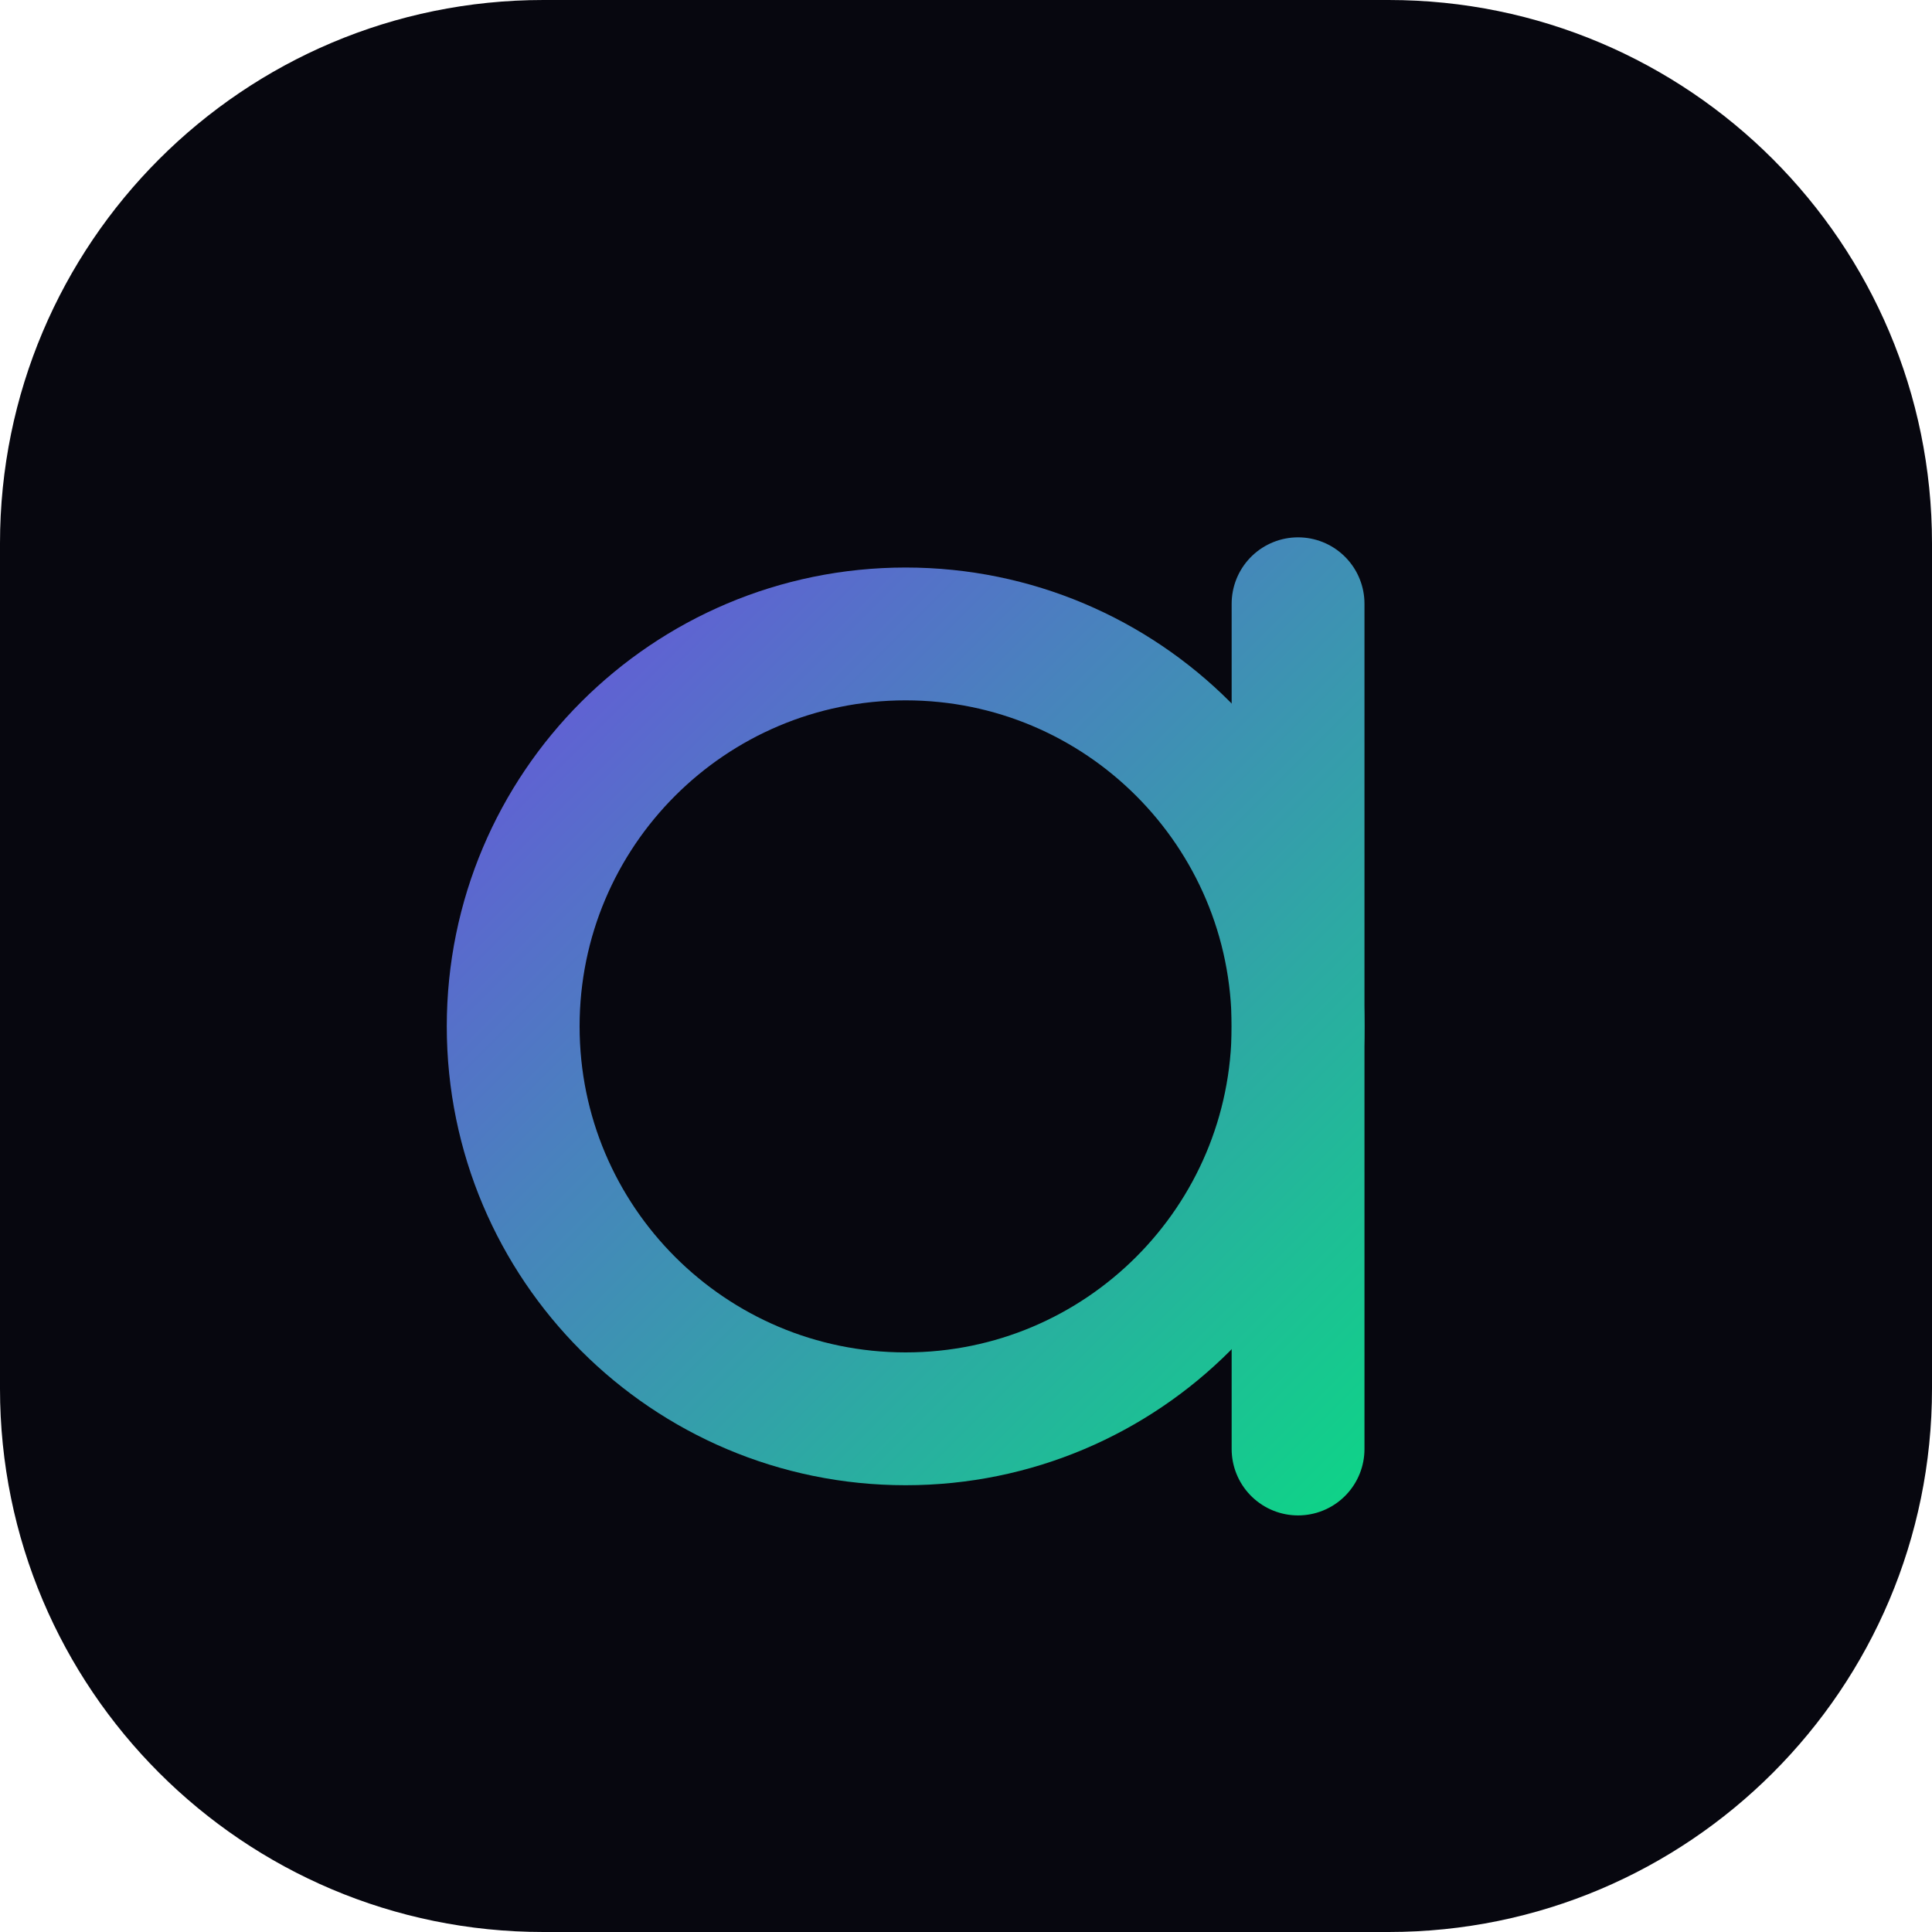
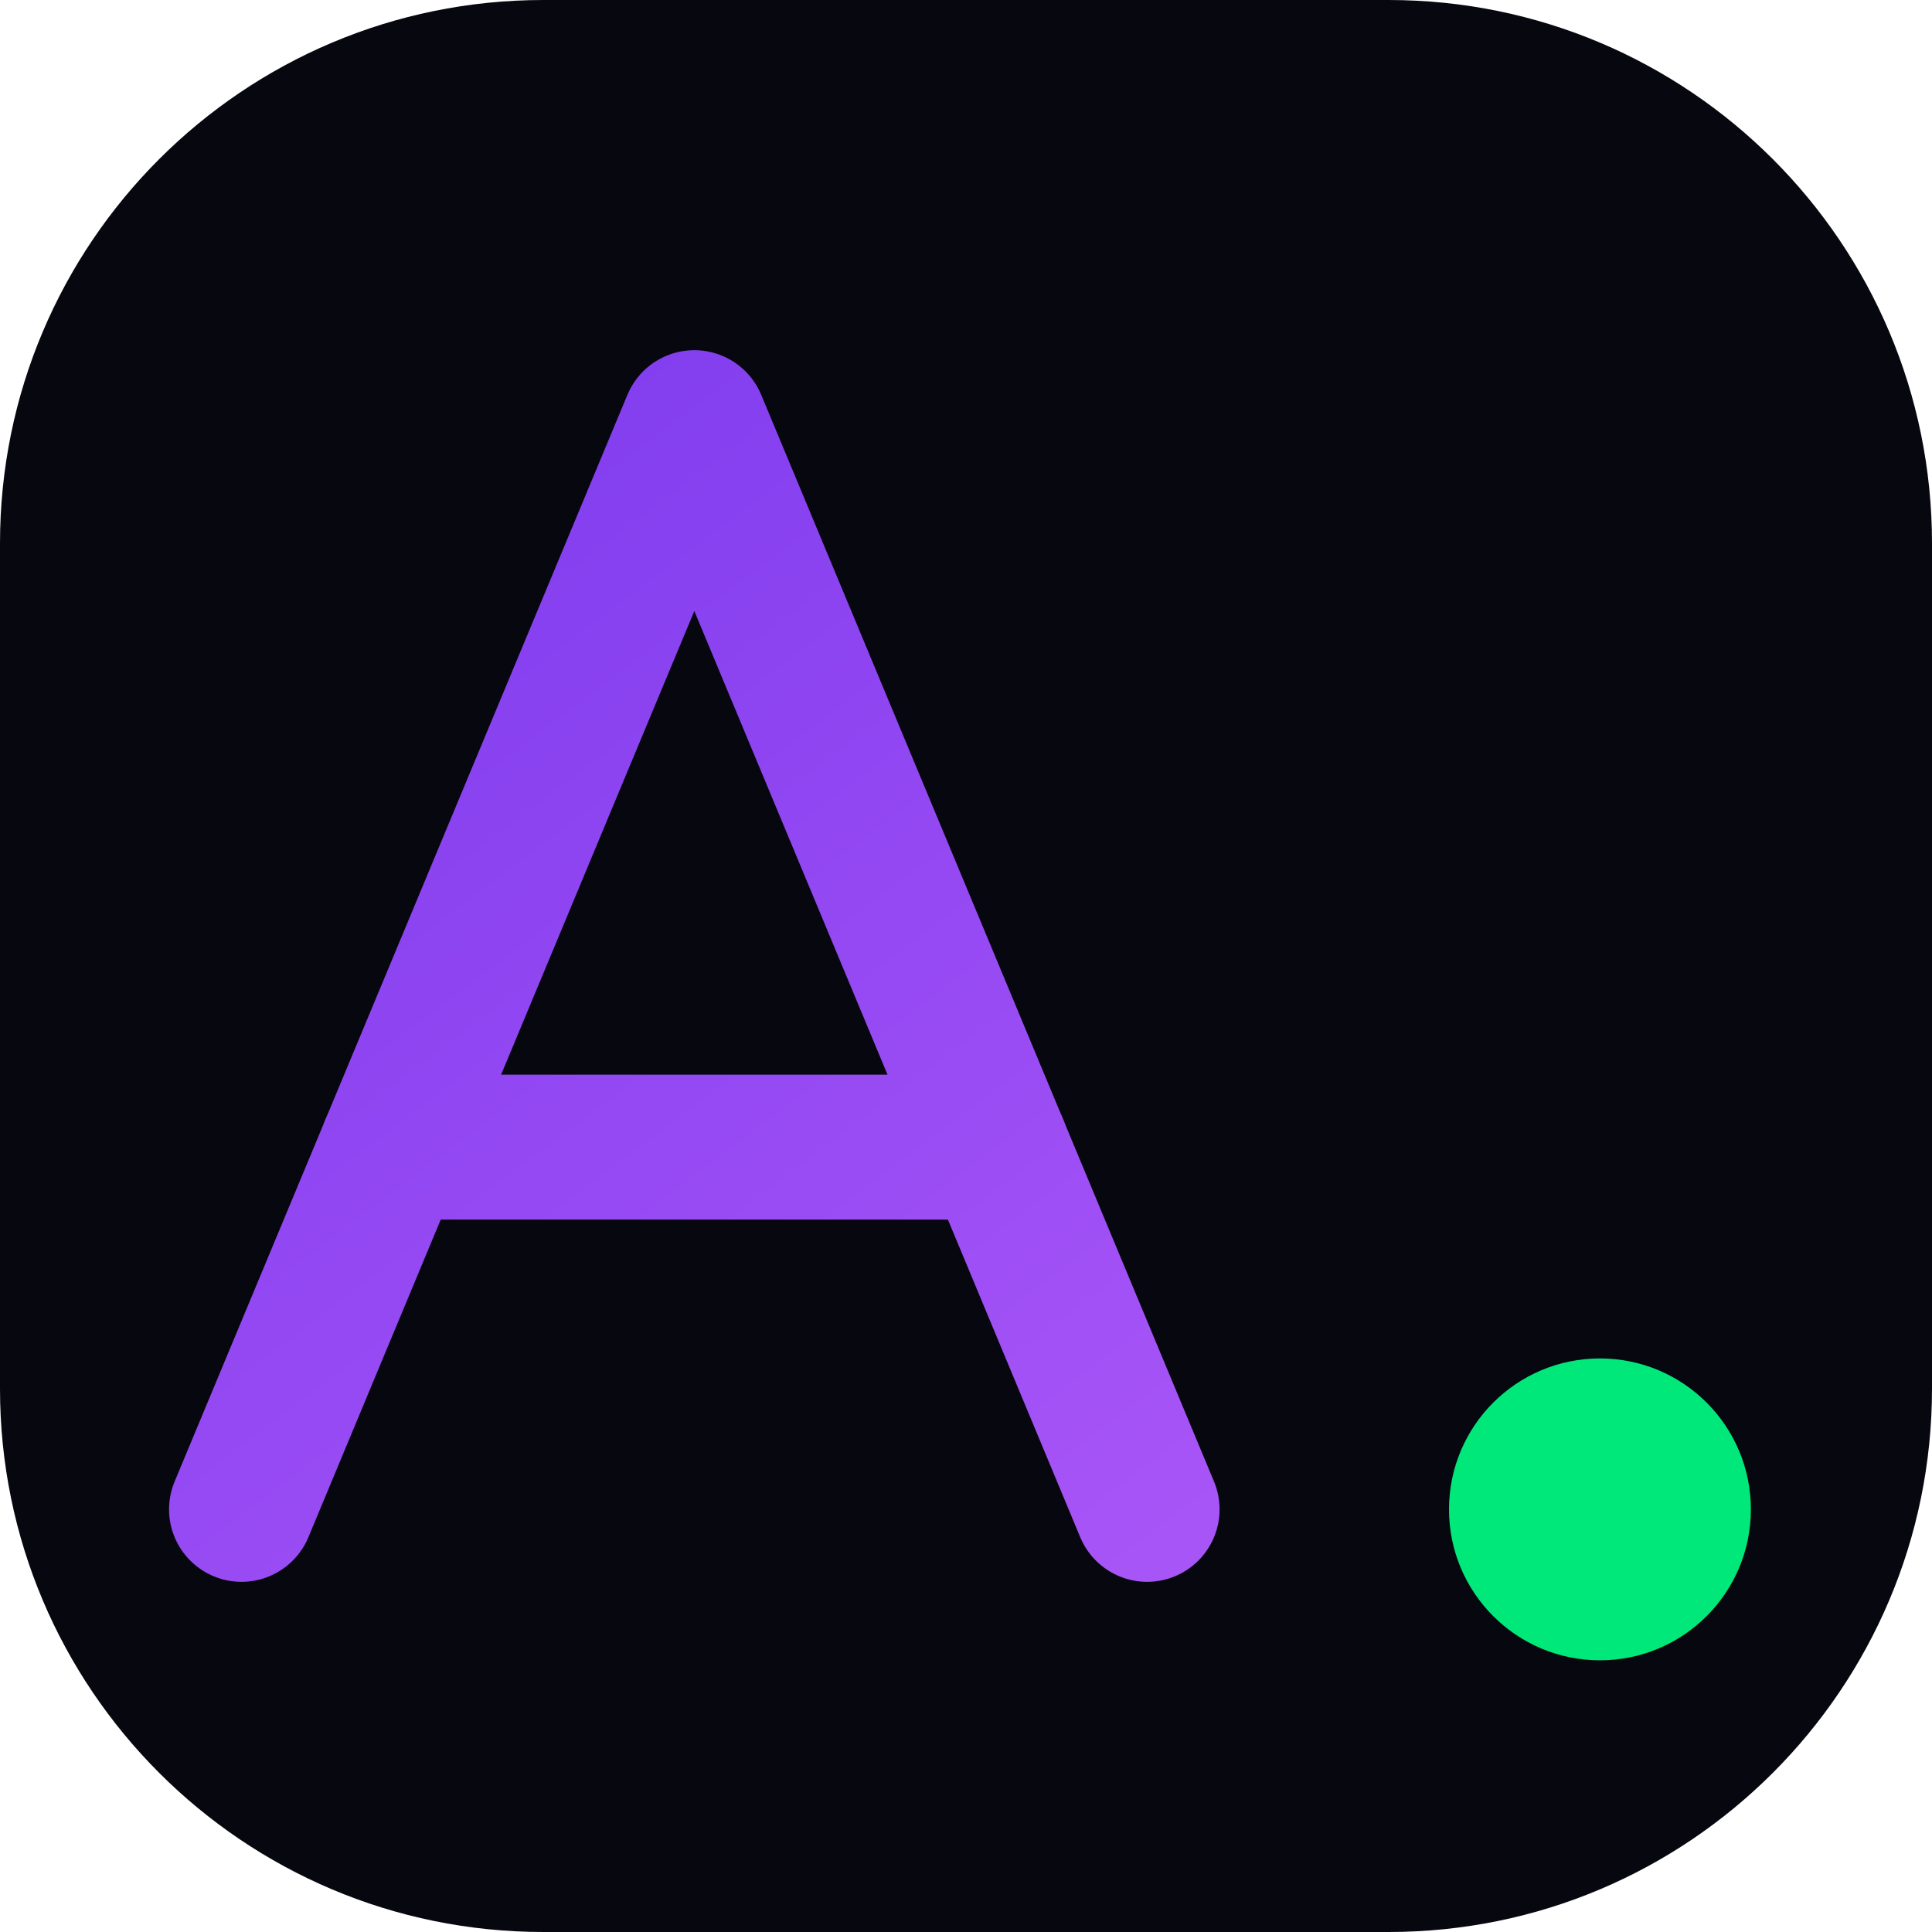
<svg xmlns="http://www.w3.org/2000/svg" viewBox="0 0 32 32" fill="none">
  <rect width="32" height="32" rx="9" fill="#07070f" />
  <defs>
-     <linearGradient id="g" x1="6" y1="6" x2="26" y2="26" gradientUnits="userSpaceOnUse">
+     <linearGradient id="g" x1="4" y1="6" x2="19" y2="26" gradientUnits="userSpaceOnUse">
      <stop offset="0%" stop-color="#7c3aed" />
-       <stop offset="100%" stop-color="#00e87a" />
+       <stop offset="100%" stop-color="#a855f7" />
    </linearGradient>
  </defs>
-   <circle cx="15" cy="17" r="6.5" stroke="url(#g)" stroke-width="2.2" />
-   <line x1="21.5" y1="10" x2="21.5" y2="24" stroke="url(#g)" stroke-width="2.2" stroke-linecap="round" />
+   <path d="M4 25L11.5 7L19 25" stroke="url(#g)" stroke-width="2.4" stroke-linecap="round" stroke-linejoin="round" />
+   <line x1="6.5" y1="19" x2="16.5" y2="19" stroke="url(#g)" stroke-width="2.4" stroke-linecap="round" />
+   <circle cx="26.5" cy="25" r="2.5" fill="#00e87a" />
</svg>
